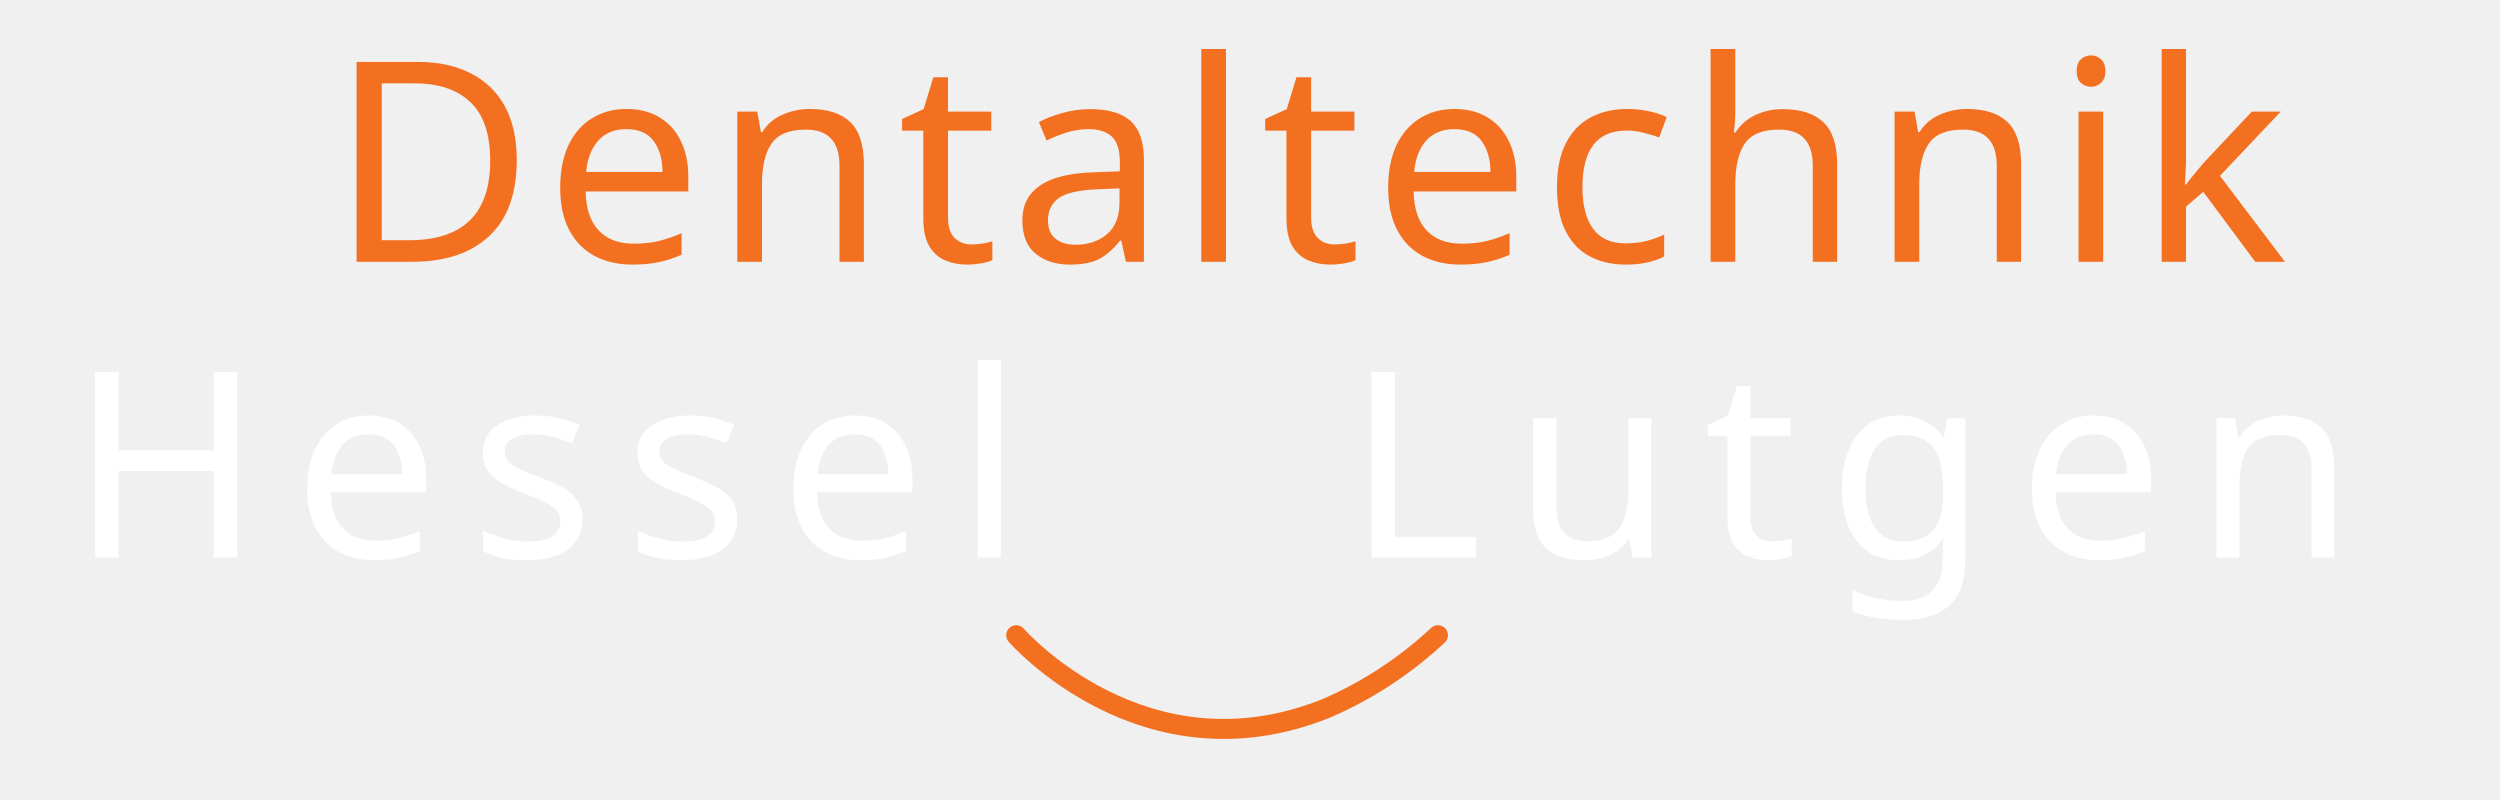
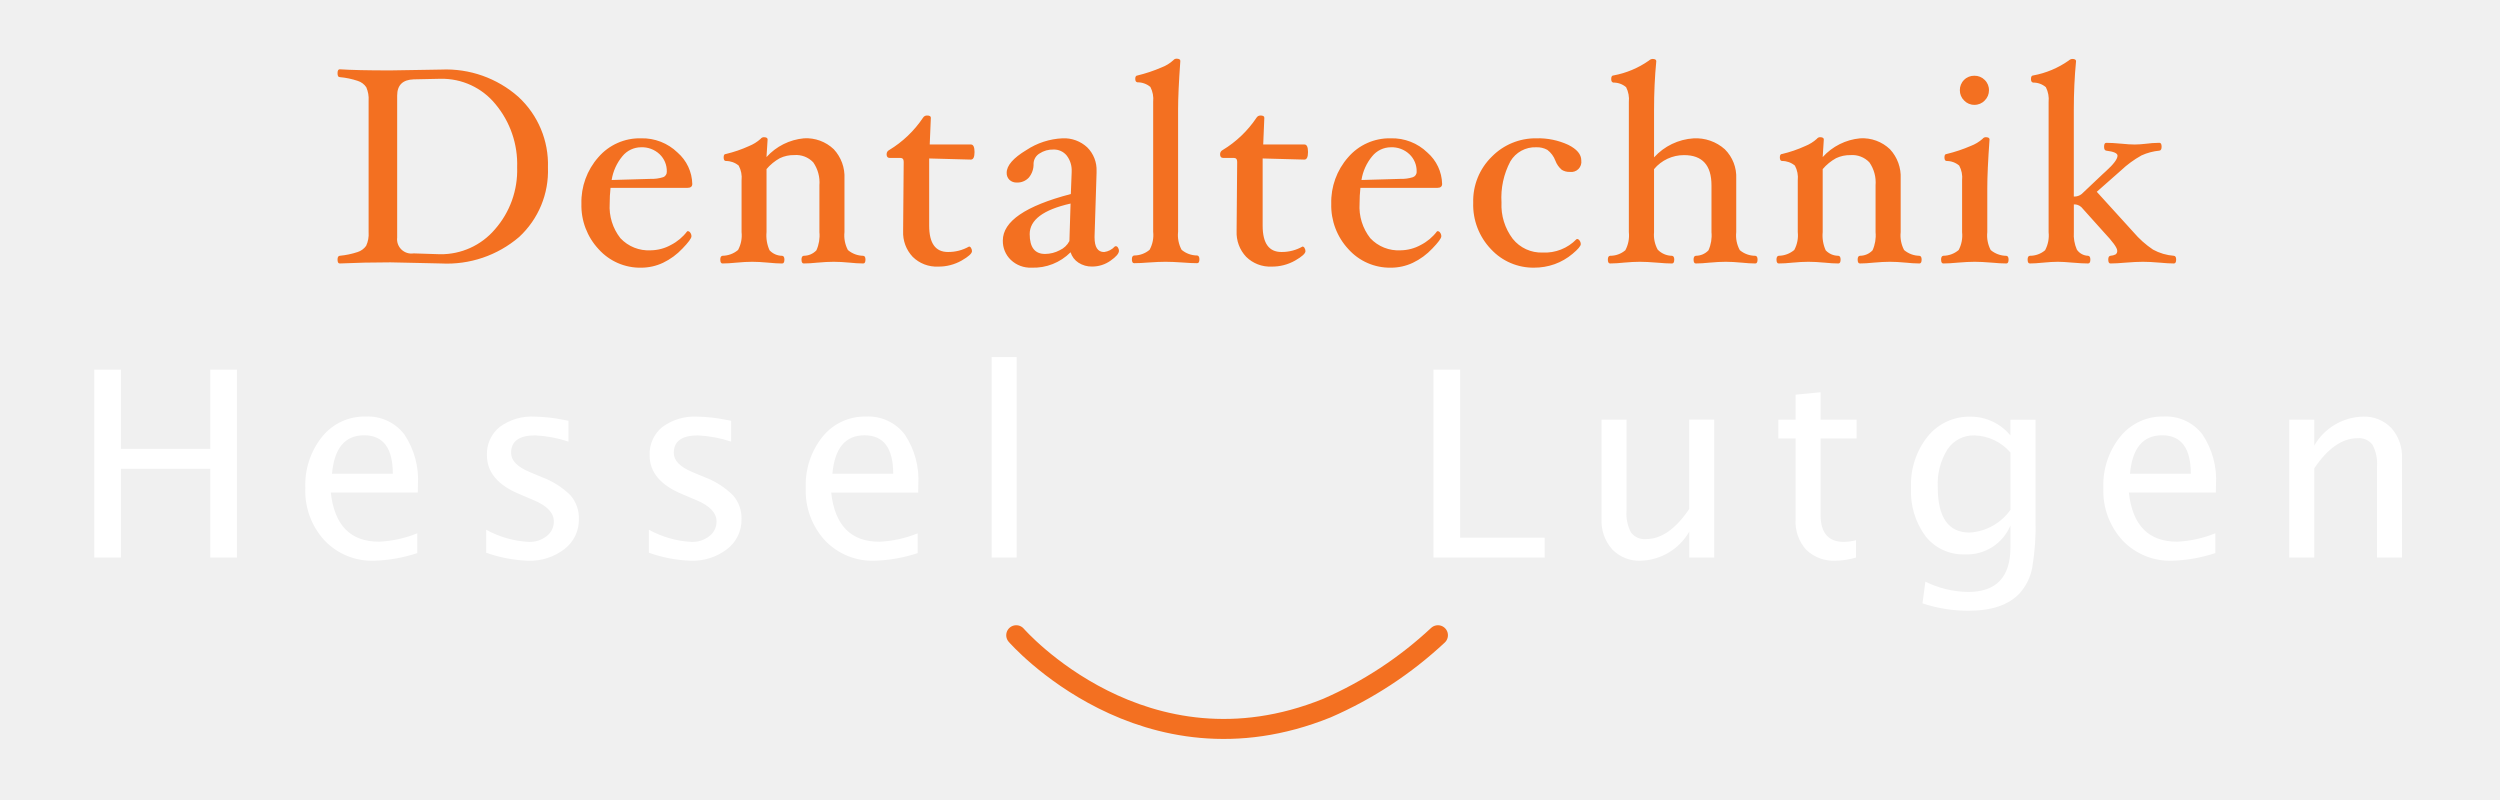
<svg xmlns="http://www.w3.org/2000/svg" width="250" height="80" viewBox="0 0 250 80">
  <defs>
    <clipPath id="clip-hessel-lutgen_stacked">
      <rect width="250" height="80" />
    </clipPath>
  </defs>
  <g id="hessel-lutgen_stacked" clip-path="url(#clip-hessel-lutgen_stacked)">
    <g id="Group_1" data-name="Group 1" transform="translate(5 -1.821)">
-       <text id="Dentaltechnik" transform="translate(27.941 28)" fill="#f37021" font-size="28" font-family="HoeflerText-Regular, Hoefler Text" letter-spacing="0.039em">
-         <tspan x="0" y="0">Dentaltechnik</tspan>
-       </text>
-       <text id="Hessel_Lutgen" data-name="Hessel   Lutgen" transform="translate(2 57.576)" fill="#fff" font-size="26" font-family="LucidaGrande, Lucida Grande" letter-spacing="0.116em">
-         <tspan x="0" y="0" xml:space="preserve">Hessel   Lutgen</tspan>
-       </text>
+       <path id="Path_175" data-name="Path 175" d="M21.854-9.436A9,9,0,0,1,18.97-2.478a11.089,11.089,0,0,1-7.8,2.646q-.616,0-2.492-.056Q6.748.056,6.1.056q-2.6,0-5.068.112Q.812.168.812-.224q0-.35.224-.378A8.083,8.083,0,0,0,2.814-.973,1.652,1.652,0,0,0,3.675-1.6,2.761,2.761,0,0,0,3.92-2.968V-16.086a2.911,2.911,0,0,0-.231-1.365,1.59,1.59,0,0,0-.847-.637,7.829,7.829,0,0,0-1.806-.378q-.224,0-.224-.392t.224-.392q1.638.112,5.068.112.644,0,2.576-.042,1.876-.042,2.492-.042a10.912,10.912,0,0,1,7.735,2.737A9.186,9.186,0,0,1,21.854-9.436Zm-3.08,0A9.362,9.362,0,0,0,16.6-15.771,6.9,6.9,0,0,0,11.144-18.3H11.06l-2.632.056q-1.652.056-1.652,1.624V-2.436A1.436,1.436,0,0,0,8.428-.84l2.632.084a7.079,7.079,0,0,0,5.488-2.485A8.941,8.941,0,0,0,18.774-9.436ZM36.288-7.784q0,.392-.5.392H28.112a14.2,14.2,0,0,0-.084,1.568A5.066,5.066,0,0,0,29.1-2.359a3.851,3.851,0,0,0,3.045,1.211,4.261,4.261,0,0,0,2-.532A4.754,4.754,0,0,0,35.77-3.038l.07-.028a.324.324,0,0,1,.245.154.578.578,0,0,1,.119.364q0,.294-.9,1.225A6.546,6.546,0,0,1,33.362.1a5.138,5.138,0,0,1-2.2.49A5.57,5.57,0,0,1,26.922-1.26,6.405,6.405,0,0,1,25.2-5.8a6.76,6.76,0,0,1,1.687-4.648,5.465,5.465,0,0,1,4.277-1.9,5.057,5.057,0,0,1,3.647,1.421A4.29,4.29,0,0,1,36.288-7.784ZM33.74-9.016a2.316,2.316,0,0,0-.721-1.743,2.566,2.566,0,0,0-1.855-.693,2.412,2.412,0,0,0-1.869.9,4.92,4.92,0,0,0-1.071,2.373l3.892-.112a3.751,3.751,0,0,0,1.253-.168A.559.559,0,0,0,33.74-9.016ZM53.606-.224q0,.392-.224.392A13.691,13.691,0,0,1,52.01.084Q51.114,0,50.428,0t-1.61.084q-.826.084-1.386.084-.224,0-.224-.392,0-.35.224-.378A1.725,1.725,0,0,0,48.7-1.148a3.606,3.606,0,0,0,.3-1.82V-7.644a3.517,3.517,0,0,0-.616-2.3,2.357,2.357,0,0,0-1.9-.728,3.2,3.2,0,0,0-1.435.308,4.774,4.774,0,0,0-1.337,1.092v6.3a3.606,3.606,0,0,0,.3,1.82A1.725,1.725,0,0,0,45.276-.6q.224.028.224.378,0,.392-.224.392-.574,0-1.4-.084Q42.966,0,42.28,0T40.712.084q-.826.084-1.4.084-.224,0-.224-.392,0-.35.224-.378a2.445,2.445,0,0,0,1.554-.581,3.067,3.067,0,0,0,.35-1.785v-5.18a2.53,2.53,0,0,0-.287-1.47,1.971,1.971,0,0,0-1.281-.462q-.224,0-.224-.364,0-.336.224-.336a12.586,12.586,0,0,0,2.31-.791,3.942,3.942,0,0,0,1.162-.721.4.4,0,0,1,.308-.168q.392,0,.392.224l-.112,1.764a5.771,5.771,0,0,1,3.752-1.876,3.977,3.977,0,0,1,2.975,1.092,4.017,4.017,0,0,1,1.071,2.94v5.348a3.115,3.115,0,0,0,.343,1.792A2.416,2.416,0,0,0,53.382-.6Q53.606-.574,53.606-.224ZM64.512-10.976q0,.756-.364.756l-4.172-.112v6.72q0,2.632,1.876,2.632a4.173,4.173,0,0,0,2.114-.546.252.252,0,0,1,.2.147.588.588,0,0,1,.091.315q0,.35-1.043.945a4.648,4.648,0,0,1-2.345.6A3.4,3.4,0,0,1,58.324-.5a3.516,3.516,0,0,1-.952-2.569v-.126l.056-6.8q0-.392-.336-.392H56.028q-.308,0-.308-.364a.452.452,0,0,1,.252-.42,10.8,10.8,0,0,0,3.388-3.234.46.46,0,0,1,.392-.224q.392,0,.392.224l-.112,2.674h4.116Q64.512-11.732,64.512-10.976ZM76.272.476A2.414,2.414,0,0,1,74.907.091a1.918,1.918,0,0,1-.791-1.043A5.223,5.223,0,0,1,70.2.588a2.826,2.826,0,0,1-2.058-.777,2.6,2.6,0,0,1-.8-1.939q0-2.87,6.8-4.648l.084-2.184v-.07a2.422,2.422,0,0,0-.5-1.6,1.637,1.637,0,0,0-1.323-.595,2.392,2.392,0,0,0-1.4.4,1.222,1.222,0,0,0-.588,1,2.065,2.065,0,0,1-.469,1.4,1.552,1.552,0,0,1-1.211.5,1.014,1.014,0,0,1-.728-.266.938.938,0,0,1-.28-.714q0-1.078,1.96-2.261a7.136,7.136,0,0,1,3.64-1.183,3.4,3.4,0,0,1,2.45.9,3.174,3.174,0,0,1,.938,2.408v.168l-.2,6.328v.1q0,1.47.952,1.47a1.742,1.742,0,0,0,1.078-.56l.1-.028a.267.267,0,0,1,.21.147.558.558,0,0,1,.1.315q0,.406-.847.994A3.163,3.163,0,0,1,76.272.476Zm-2.156-6.3q-4.088.924-4.088,3.052,0,1.988,1.54,1.988a3.166,3.166,0,0,0,1.463-.371A2.034,2.034,0,0,0,74-2.072ZM87-.252q0,.392-.224.392Q86.2.14,85.3.07,84.294,0,83.608,0T81.942.07q-.9.07-1.47.07-.224,0-.224-.392,0-.35.224-.378A2.411,2.411,0,0,0,82.019-1.2,3.051,3.051,0,0,0,82.376-3V-16a2.617,2.617,0,0,0-.28-1.484,1.96,1.96,0,0,0-1.288-.462q-.224-.028-.224-.35t.224-.336a14.87,14.87,0,0,0,2.408-.805,3.584,3.584,0,0,0,1.176-.721.412.412,0,0,1,.308-.154q.392,0,.392.224-.224,3.136-.224,4.872V-3a3.1,3.1,0,0,0,.35,1.8,2.4,2.4,0,0,0,1.554.567Q87-.6,87-.252ZM97.86-10.976q0,.756-.364.756l-4.172-.112v6.72Q93.324-.98,95.2-.98a4.173,4.173,0,0,0,2.114-.546.252.252,0,0,1,.2.147.588.588,0,0,1,.091.315q0,.35-1.043.945a4.648,4.648,0,0,1-2.345.6A3.4,3.4,0,0,1,91.672-.5a3.516,3.516,0,0,1-.952-2.569v-.126l.056-6.8q0-.392-.336-.392H89.376q-.308,0-.308-.364a.452.452,0,0,1,.252-.42,10.8,10.8,0,0,0,3.388-3.234.46.46,0,0,1,.392-.224q.392,0,.392.224l-.112,2.674H97.5Q97.86-11.732,97.86-10.976Zm13.412,3.192q0,.392-.5.392H103.1a14.2,14.2,0,0,0-.084,1.568,5.066,5.066,0,0,0,1.071,3.465,3.851,3.851,0,0,0,3.045,1.211,4.261,4.261,0,0,0,2-.532,4.754,4.754,0,0,0,1.624-1.358l.07-.028a.324.324,0,0,1,.245.154.578.578,0,0,1,.119.364q0,.294-.9,1.225A6.546,6.546,0,0,1,108.346.1a5.138,5.138,0,0,1-2.2.49,5.57,5.57,0,0,1-4.242-1.848A6.405,6.405,0,0,1,100.184-5.8a6.76,6.76,0,0,1,1.687-4.648,5.465,5.465,0,0,1,4.277-1.9,5.057,5.057,0,0,1,3.647,1.421A4.29,4.29,0,0,1,111.272-7.784Zm-2.548-1.232A2.316,2.316,0,0,0,108-10.759a2.566,2.566,0,0,0-1.855-.693,2.412,2.412,0,0,0-1.869.9,4.92,4.92,0,0,0-1.071,2.373l3.892-.112a3.751,3.751,0,0,0,1.253-.168A.559.559,0,0,0,108.724-9.016Zm16.464-1.12a1.015,1.015,0,0,1-1.148,1.148,1.423,1.423,0,0,1-.805-.21,2.2,2.2,0,0,1-.637-.91,2.409,2.409,0,0,0-.805-1.085,2.124,2.124,0,0,0-1.113-.259,2.872,2.872,0,0,0-2.583,1.407,7.754,7.754,0,0,0-.889,4.109,5.585,5.585,0,0,0,1.12,3.633,3.662,3.662,0,0,0,3,1.379,4.4,4.4,0,0,0,3.374-1.33l.07-.028a.322.322,0,0,1,.245.161.587.587,0,0,1,.119.357q0,.28-.819.966A5.868,5.868,0,0,1,122.521.238a6.054,6.054,0,0,1-2.065.35,5.763,5.763,0,0,1-4.291-1.841,6.415,6.415,0,0,1-1.785-4.655,6.18,6.18,0,0,1,1.869-4.613,6.124,6.124,0,0,1,4.431-1.827,7.132,7.132,0,0,1,3.2.651Q125.188-11.046,125.188-10.136ZM142.814-.224q0,.392-.224.392-.56,0-1.386-.084Q140.308,0,139.636,0q-.7,0-1.61.084-.826.084-1.386.084-.224,0-.224-.392,0-.35.224-.378a1.725,1.725,0,0,0,1.267-.546,3.606,3.606,0,0,0,.3-1.82V-7.644q0-3.024-2.744-3.024a3.9,3.9,0,0,0-3,1.4v6.3a3.069,3.069,0,0,0,.364,1.75A2.007,2.007,0,0,0,134.26-.6q.224.028.224.378,0,.392-.224.392-.574,0-1.5-.084Q131.726,0,131.04,0t-1.6.084a13.382,13.382,0,0,1-1.372.084q-.224,0-.224-.392,0-.35.224-.378a2.31,2.31,0,0,0,1.526-.553,3.136,3.136,0,0,0,.35-1.813V-15.974a2.673,2.673,0,0,0-.273-1.484,1.9,1.9,0,0,0-1.267-.462q-.224-.028-.224-.35,0-.364.224-.364a8.974,8.974,0,0,0,3.542-1.484.619.619,0,0,1,.35-.168q.392,0,.392.224-.224,2.3-.224,4.872v4.746a5.84,5.84,0,0,1,3.948-1.9,4.338,4.338,0,0,1,3.129,1.092,3.879,3.879,0,0,1,1.141,2.94v5.348a3.051,3.051,0,0,0,.357,1.8A2.411,2.411,0,0,0,142.59-.6Q142.814-.574,142.814-.224Zm16.408,0q0,.392-.224.392a13.692,13.692,0,0,1-1.372-.084Q156.73,0,156.044,0t-1.61.084q-.826.084-1.386.084-.224,0-.224-.392,0-.35.224-.378a1.725,1.725,0,0,0,1.267-.546,3.606,3.606,0,0,0,.3-1.82V-7.644A3.517,3.517,0,0,0,154-9.94a2.357,2.357,0,0,0-1.9-.728,3.2,3.2,0,0,0-1.435.308,4.774,4.774,0,0,0-1.337,1.092v6.3a3.606,3.606,0,0,0,.3,1.82,1.725,1.725,0,0,0,1.267.546q.224.028.224.378,0,.392-.224.392-.574,0-1.4-.084Q148.582,0,147.9,0t-1.568.084q-.826.084-1.4.084-.224,0-.224-.392,0-.35.224-.378a2.445,2.445,0,0,0,1.554-.581,3.067,3.067,0,0,0,.35-1.785v-5.18a2.53,2.53,0,0,0-.287-1.47,1.971,1.971,0,0,0-1.281-.462q-.224,0-.224-.364,0-.336.224-.336a12.586,12.586,0,0,0,2.31-.791,3.942,3.942,0,0,0,1.162-.721.4.4,0,0,1,.308-.168q.392,0,.392.224l-.112,1.764a5.771,5.771,0,0,1,3.752-1.876,3.977,3.977,0,0,1,2.975,1.092,4.017,4.017,0,0,1,1.071,2.94v5.348a3.115,3.115,0,0,0,.343,1.792A2.416,2.416,0,0,0,159-.6Q159.222-.574,159.222-.224Zm6.734-16.926a1.41,1.41,0,0,1-.427,1.022,1.391,1.391,0,0,1-1.029.434,1.391,1.391,0,0,1-1.029-.434,1.41,1.41,0,0,1-.427-1.022,1.408,1.408,0,0,1,.42-1.036,1.408,1.408,0,0,1,1.036-.42,1.414,1.414,0,0,1,1.029.42A1.4,1.4,0,0,1,165.956-17.15Zm1.96,16.926q0,.392-.224.392-.574,0-1.47-.084Q165.214,0,164.528,0t-1.68.084q-.882.084-1.456.084-.224,0-.224-.392,0-.35.224-.378a2.416,2.416,0,0,0,1.533-.574,3.115,3.115,0,0,0,.343-1.792v-5.18a2.53,2.53,0,0,0-.287-1.47,1.924,1.924,0,0,0-1.253-.462q-.224,0-.224-.364,0-.336.224-.336a14.87,14.87,0,0,0,2.408-.805,3.8,3.8,0,0,0,1.176-.707.4.4,0,0,1,.308-.168q.392,0,.392.224-.224,3.136-.224,4.872v4.4a3.115,3.115,0,0,0,.343,1.792,2.462,2.462,0,0,0,1.561.574Q167.916-.574,167.916-.224Zm16.758,0q0,.392-.224.392-.56,0-1.442-.084Q182.042,0,181.356,0t-1.722.084q-.966.084-1.526.084-.224,0-.224-.392,0-.35.224-.378a1.3,1.3,0,0,0,.518-.14.414.414,0,0,0,.154-.378q0-.42-1.344-1.848L175.2-5.46a1.022,1.022,0,0,0-.756-.28v2.772a3.7,3.7,0,0,0,.3,1.75,1.4,1.4,0,0,0,1.127.616q.224.028.224.378,0,.392-.224.392-.6,0-1.568-.084Q173.376,0,172.844,0q-.6,0-1.456.084-.812.084-1.344.084-.224,0-.224-.392,0-.35.224-.378a2.31,2.31,0,0,0,1.526-.553,3.135,3.135,0,0,0,.35-1.813V-15.974a2.673,2.673,0,0,0-.273-1.484,1.9,1.9,0,0,0-1.267-.462q-.224-.028-.224-.35,0-.364.224-.364a8.974,8.974,0,0,0,3.542-1.484.619.619,0,0,1,.35-.168q.392,0,.392.224-.224,2.3-.224,4.872v8.666a1.145,1.145,0,0,0,.8-.266l2.086-1.974q.1-.1.322-.294,1.162-1.05,1.162-1.554,0-.364-1.12-.5-.224-.028-.224-.392,0-.392.224-.392.588,0,1.484.084.826.084,1.372.084a10.122,10.122,0,0,0,1.05-.07,11.414,11.414,0,0,1,1.4-.1q.224,0,.224.392,0,.364-.224.392a5.526,5.526,0,0,0-1.785.476,10.147,10.147,0,0,0-2.065,1.512L176.736-7,180.4-2.968a9.6,9.6,0,0,0,1.96,1.75A5.151,5.151,0,0,0,184.45-.6Q184.674-.574,184.674-.224Z" transform="translate(27.941 28)" fill="#f37021" />
+       <path id="Path_176" data-name="Path 176" d="M2.425,0V-18.789H5.091v7.922h8.938v-7.922h2.666V0H14.028V-8.874H5.091V0Zm32.3-.444a15.244,15.244,0,0,1-4.3.762,6.547,6.547,0,0,1-4.97-2.025,7.31,7.31,0,0,1-1.923-5.25A7.692,7.692,0,0,1,25.226-12.1,5.422,5.422,0,0,1,29.562-14.1a4.589,4.589,0,0,1,3.866,1.777,8.149,8.149,0,0,1,1.365,5.053L34.78-6.5h-8.7q.546,4.913,4.812,4.913a11.492,11.492,0,0,0,3.834-.838ZM26.2-8.379h6.081q0-3.847-2.869-3.847T26.2-8.379ZM45.781.317a13.839,13.839,0,0,1-4.164-.8v-2.3a9.881,9.881,0,0,0,4.266,1.219,2.727,2.727,0,0,0,1.79-.584,1.814,1.814,0,0,0,.711-1.46q0-1.282-1.993-2.12l-1.46-.622q-3.237-1.346-3.237-3.872a3.455,3.455,0,0,1,1.276-2.837,5.4,5.4,0,0,1,3.5-1.035,16.055,16.055,0,0,1,2.856.317l.521.1v2.082a12.448,12.448,0,0,0-3.326-.622q-2.412,0-2.412,1.752,0,1.13,1.828,1.9l1.206.508a8.1,8.1,0,0,1,2.895,1.822,3.473,3.473,0,0,1,.851,2.393A3.679,3.679,0,0,1,49.45-.851,5.623,5.623,0,0,1,45.781.317Zm16.27,0a13.839,13.839,0,0,1-4.164-.8v-2.3a9.881,9.881,0,0,0,4.266,1.219,2.727,2.727,0,0,0,1.79-.584,1.814,1.814,0,0,0,.711-1.46q0-1.282-1.993-2.12L61.2-6.348q-3.237-1.346-3.237-3.872a3.455,3.455,0,0,1,1.276-2.837,5.4,5.4,0,0,1,3.5-1.035,16.055,16.055,0,0,1,2.856.317l.521.1v2.082a12.448,12.448,0,0,0-3.326-.622q-2.412,0-2.412,1.752,0,1.13,1.828,1.9l1.206.508A8.1,8.1,0,0,1,66.3-6.227a3.473,3.473,0,0,1,.851,2.393A3.679,3.679,0,0,1,65.72-.851,5.623,5.623,0,0,1,62.051.317ZM84.77-.444a15.244,15.244,0,0,1-4.3.762A6.547,6.547,0,0,1,75.5-1.708a7.31,7.31,0,0,1-1.923-5.25A7.692,7.692,0,0,1,75.268-12.1,5.422,5.422,0,0,1,79.6-14.1a4.589,4.589,0,0,1,3.866,1.777,8.149,8.149,0,0,1,1.365,5.053l-.013.774h-8.7q.546,4.913,4.812,4.913a11.492,11.492,0,0,0,3.834-.838ZM76.239-8.379H82.32q0-3.847-2.869-3.847T76.239-8.379ZM92.166,0V-20.046h2.5V0Zm44.183,0V-18.789h2.666v16.8h8.455V0Zm25.576,0V-2.59A5.779,5.779,0,0,1,157.088.317a3.747,3.747,0,0,1-2.869-1.136,4.3,4.3,0,0,1-1.066-3.066v-9.9h2.5V-4.7a4.028,4.028,0,0,0,.451,2.2,1.7,1.7,0,0,0,1.5.654q2.285,0,4.316-3.009v-8.937h2.5V0Zm14.67.317a3.962,3.962,0,0,1-2.971-1.092,4.158,4.158,0,0,1-1.066-3.034v-8.1h-1.727v-1.879h1.727v-2.5l2.5-.241v2.742h3.605v1.879h-3.605v7.643q0,2.7,2.336,2.7a5.484,5.484,0,0,0,1.206-.165V0A7.732,7.732,0,0,1,176.595.317Zm8.653,4.266.292-2.171a9.94,9.94,0,0,0,4.278,1.028q4.228,0,4.228-4.481V-3.212A4.7,4.7,0,0,1,189.5-.317a4.8,4.8,0,0,1-3.936-1.8,7.5,7.5,0,0,1-1.46-4.862,7.705,7.705,0,0,1,1.663-5.129,5.359,5.359,0,0,1,4.3-1.98,5.134,5.134,0,0,1,3.974,1.879v-1.574h2.514V-3.758a24.759,24.759,0,0,1-.336,4.792A5.265,5.265,0,0,1,194.96,3.58q-1.638,1.739-5.091,1.739A14.516,14.516,0,0,1,185.248,4.583Zm8.8-9.356V-10.5a4.93,4.93,0,0,0-3.593-1.714,3.129,3.129,0,0,0-2.7,1.384,6.48,6.48,0,0,0-.978,3.8q0,4.532,3.187,4.532A5.407,5.407,0,0,0,194.046-4.773ZM214.53-.444a15.244,15.244,0,0,1-4.3.762,6.547,6.547,0,0,1-4.97-2.025,7.31,7.31,0,0,1-1.923-5.25,7.692,7.692,0,0,1,1.695-5.142,5.422,5.422,0,0,1,4.335-2.006,4.589,4.589,0,0,1,3.866,1.777,8.149,8.149,0,0,1,1.365,5.053l-.013.774h-8.7q.546,4.913,4.812,4.913a11.491,11.491,0,0,0,3.834-.838ZM206-8.379h6.081q0-3.847-2.869-3.847T206-8.379ZM221.926,0V-13.787h2.5v2.59a5.771,5.771,0,0,1,4.85-2.895,3.731,3.731,0,0,1,2.856,1.136A4.281,4.281,0,0,1,233.2-9.9V0h-2.5V-9.09a4,4,0,0,0-.451-2.19,1.681,1.681,0,0,0-1.492-.654q-2.3,0-4.329,3.009V0Z" transform="translate(2 57.576)" fill="#fff" />
      <path id="Path_1" data-name="Path 1" d="M1964.368,1221.33s12.773,14.691,31.071,7.286a39.12,39.12,0,0,0,11.1-7.286" transform="translate(-1867.745 -1155.986)" fill="none" stroke="#f37021" stroke-linecap="round" stroke-linejoin="bevel" stroke-width="2" />
    </g>
  </g>
</svg>
